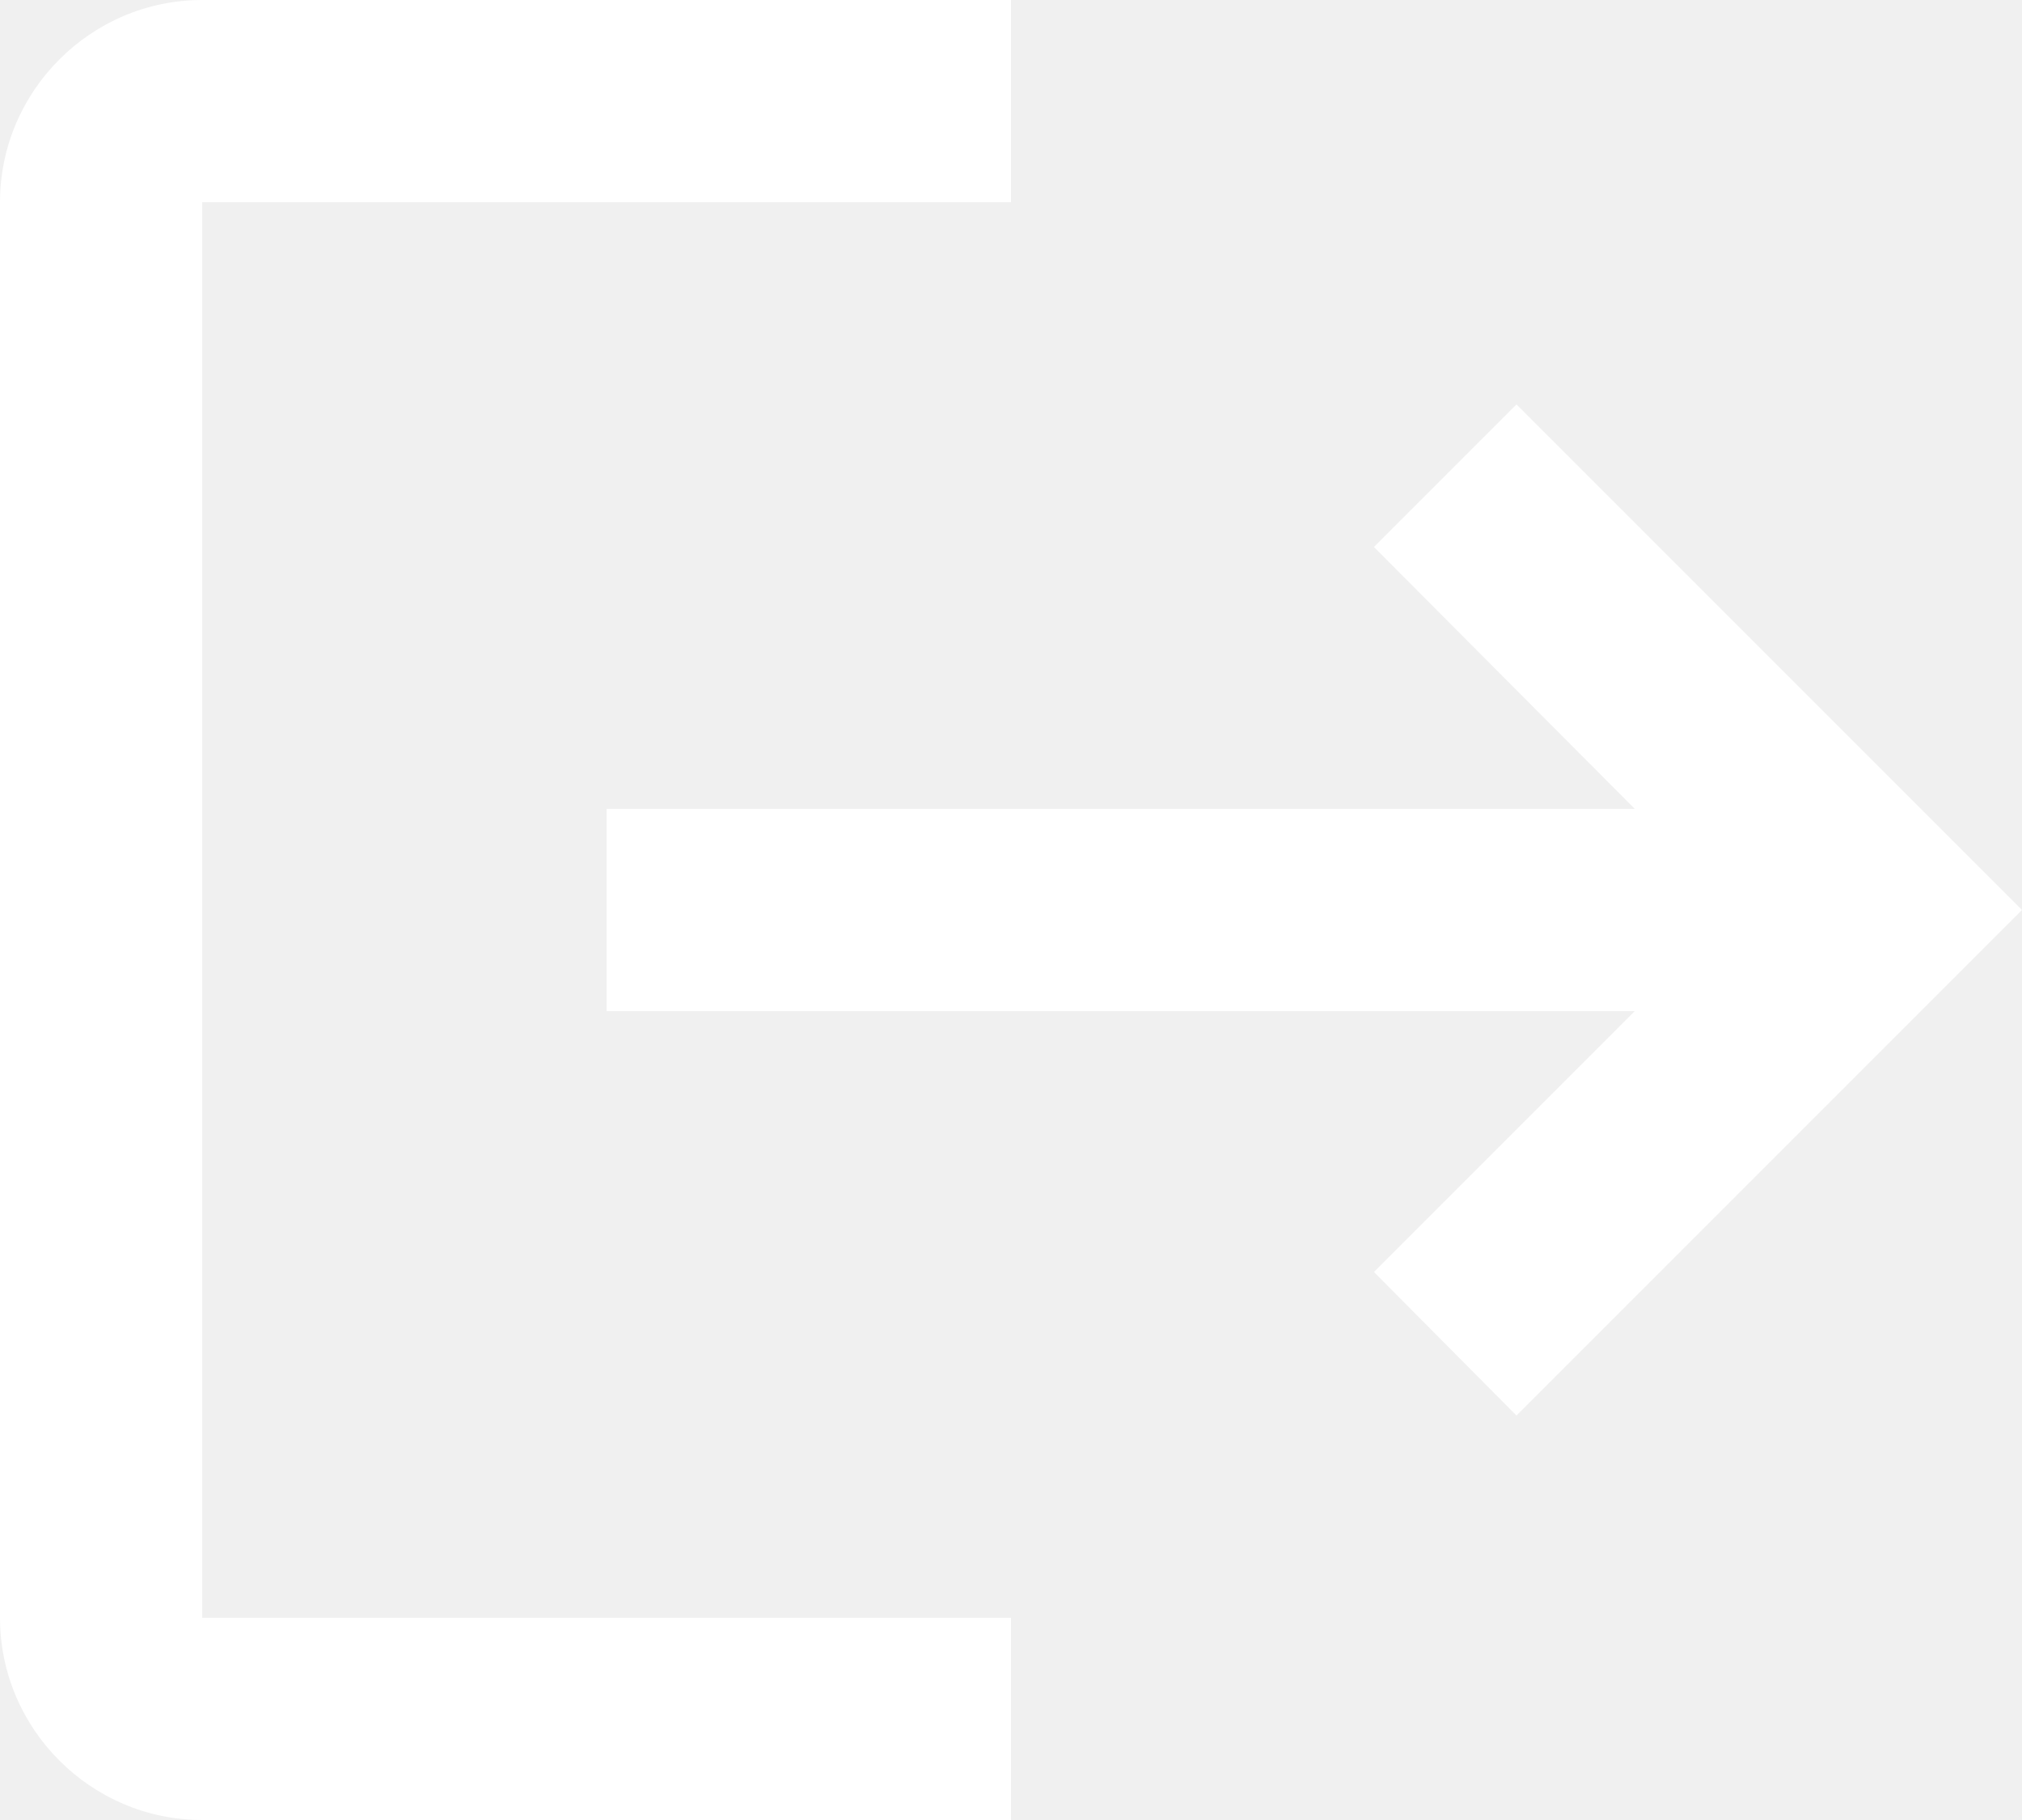
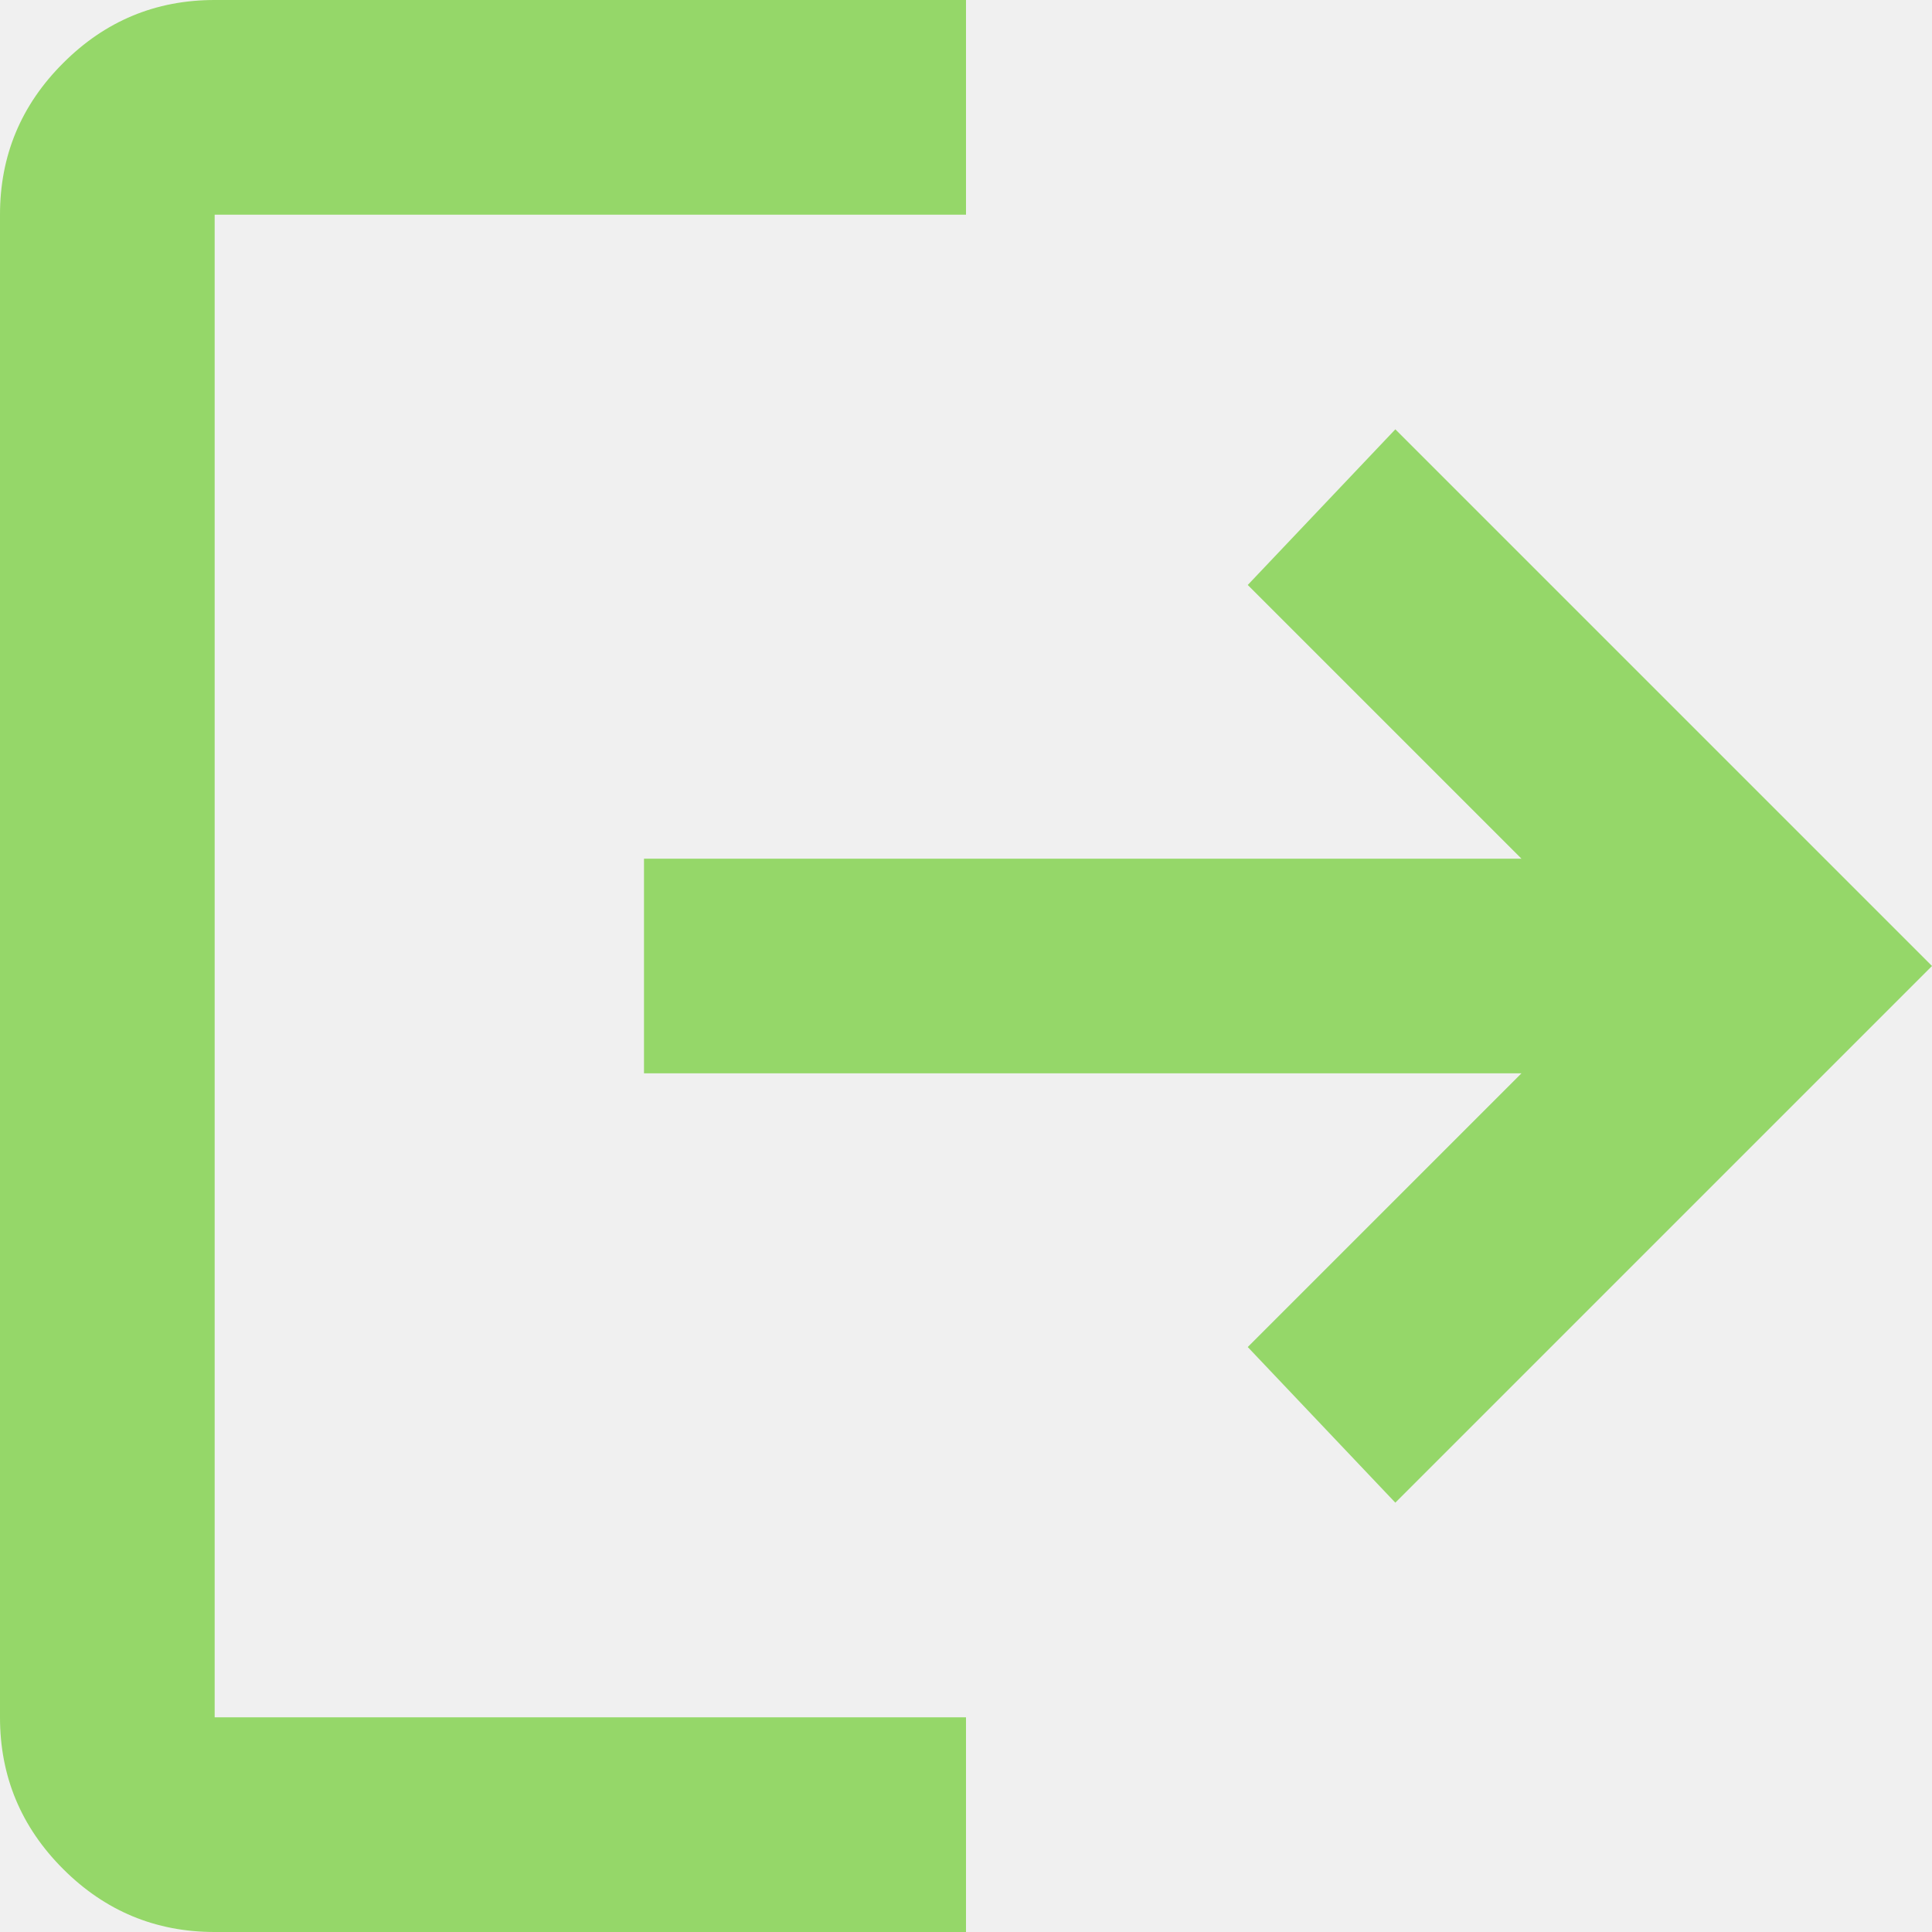
- <svg xmlns="http://www.w3.org/2000/svg" width="100" height="90" viewBox="0 0 100 90" fill="none">
-   <path id="icon-logout" d="M75 20L67.95 27.05L80.85 40H30V50H80.85L67.95 62.9L75 70L100 45L75 20ZM10 10H50V0H10C4.5 0 0 4.5 0 10V80C0 85.5 4.5 90 10 90H50V80H10V10Z" fill="white" />
+ <svg xmlns="http://www.w3.org/2000/svg" width="18" height="18" viewBox="0 0 18 18" fill="none">
+   <path d="M2 18C1.45 18 0.979 17.804 0.588 17.413C0.196 17.021 0 16.55 0 16V2C0 1.45 0.196 0.979 0.588 0.588C0.979 0.196 1.45 0 2 0H9V2H2V16H9V18H2ZM13 14L11.625 12.55L14.175 10H6V8H14.175L11.625 5.45L13 4L18 9L13 14Z" fill="#95D769" />
</svg>
